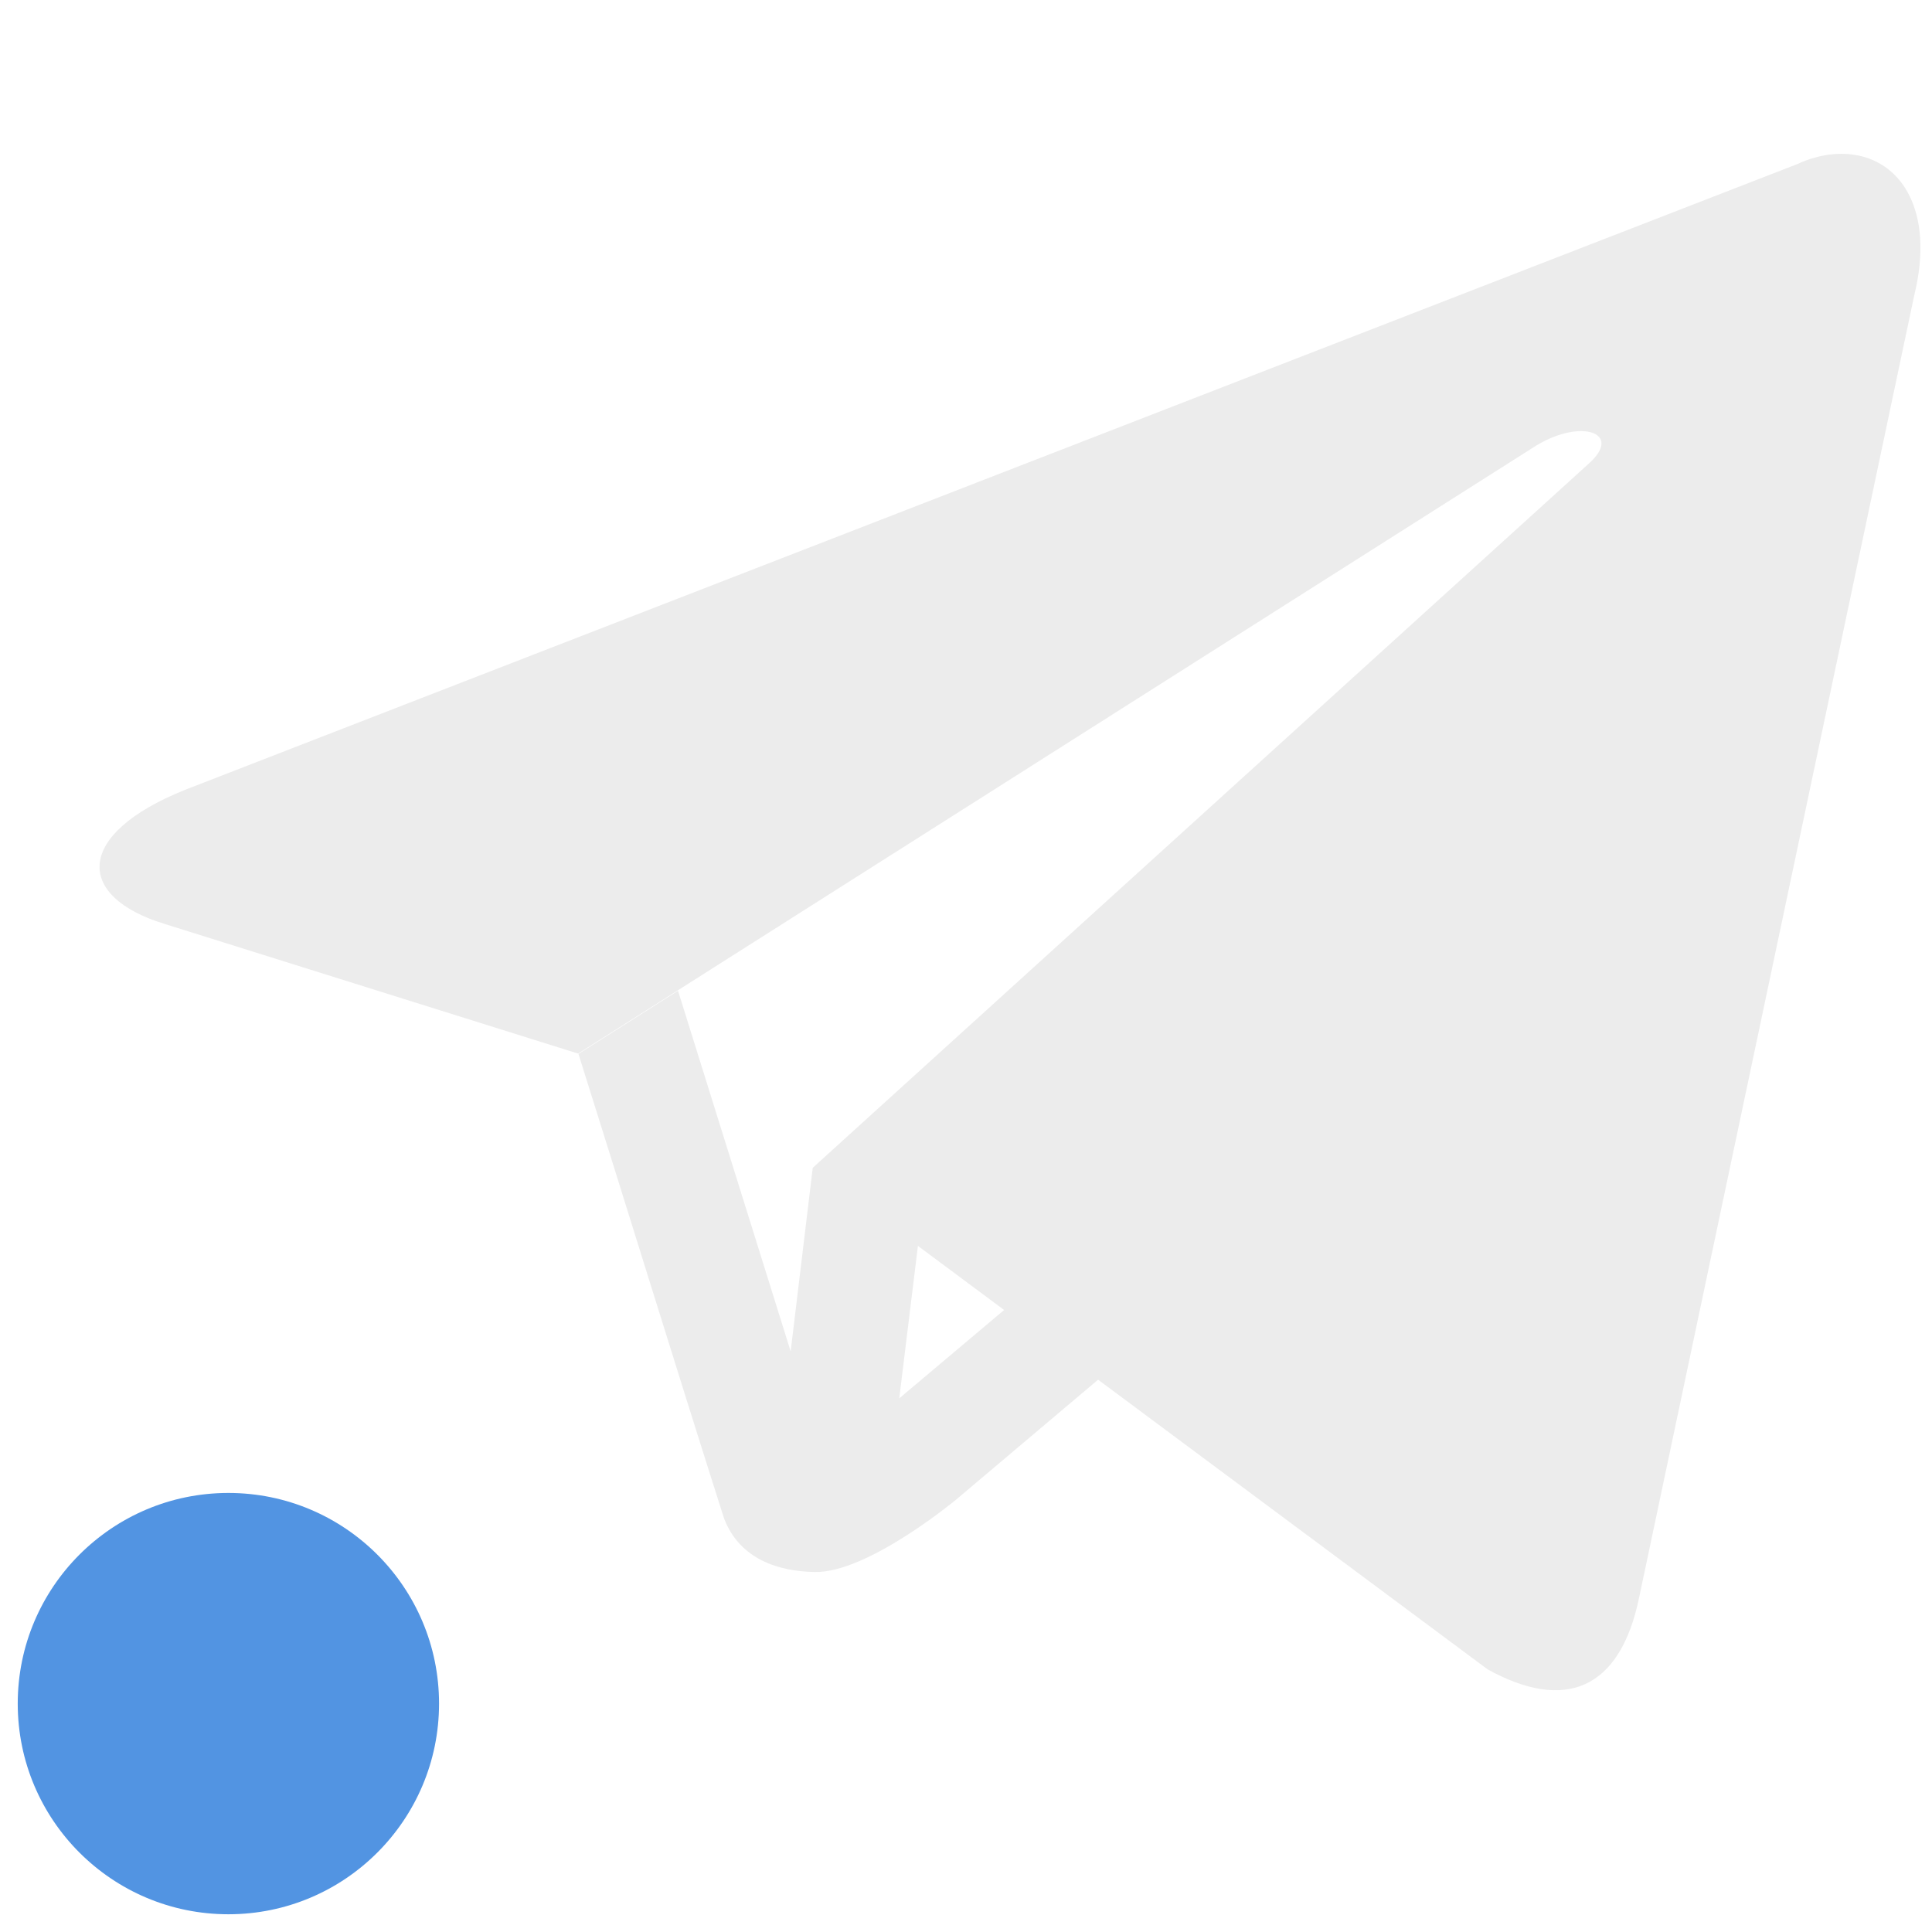
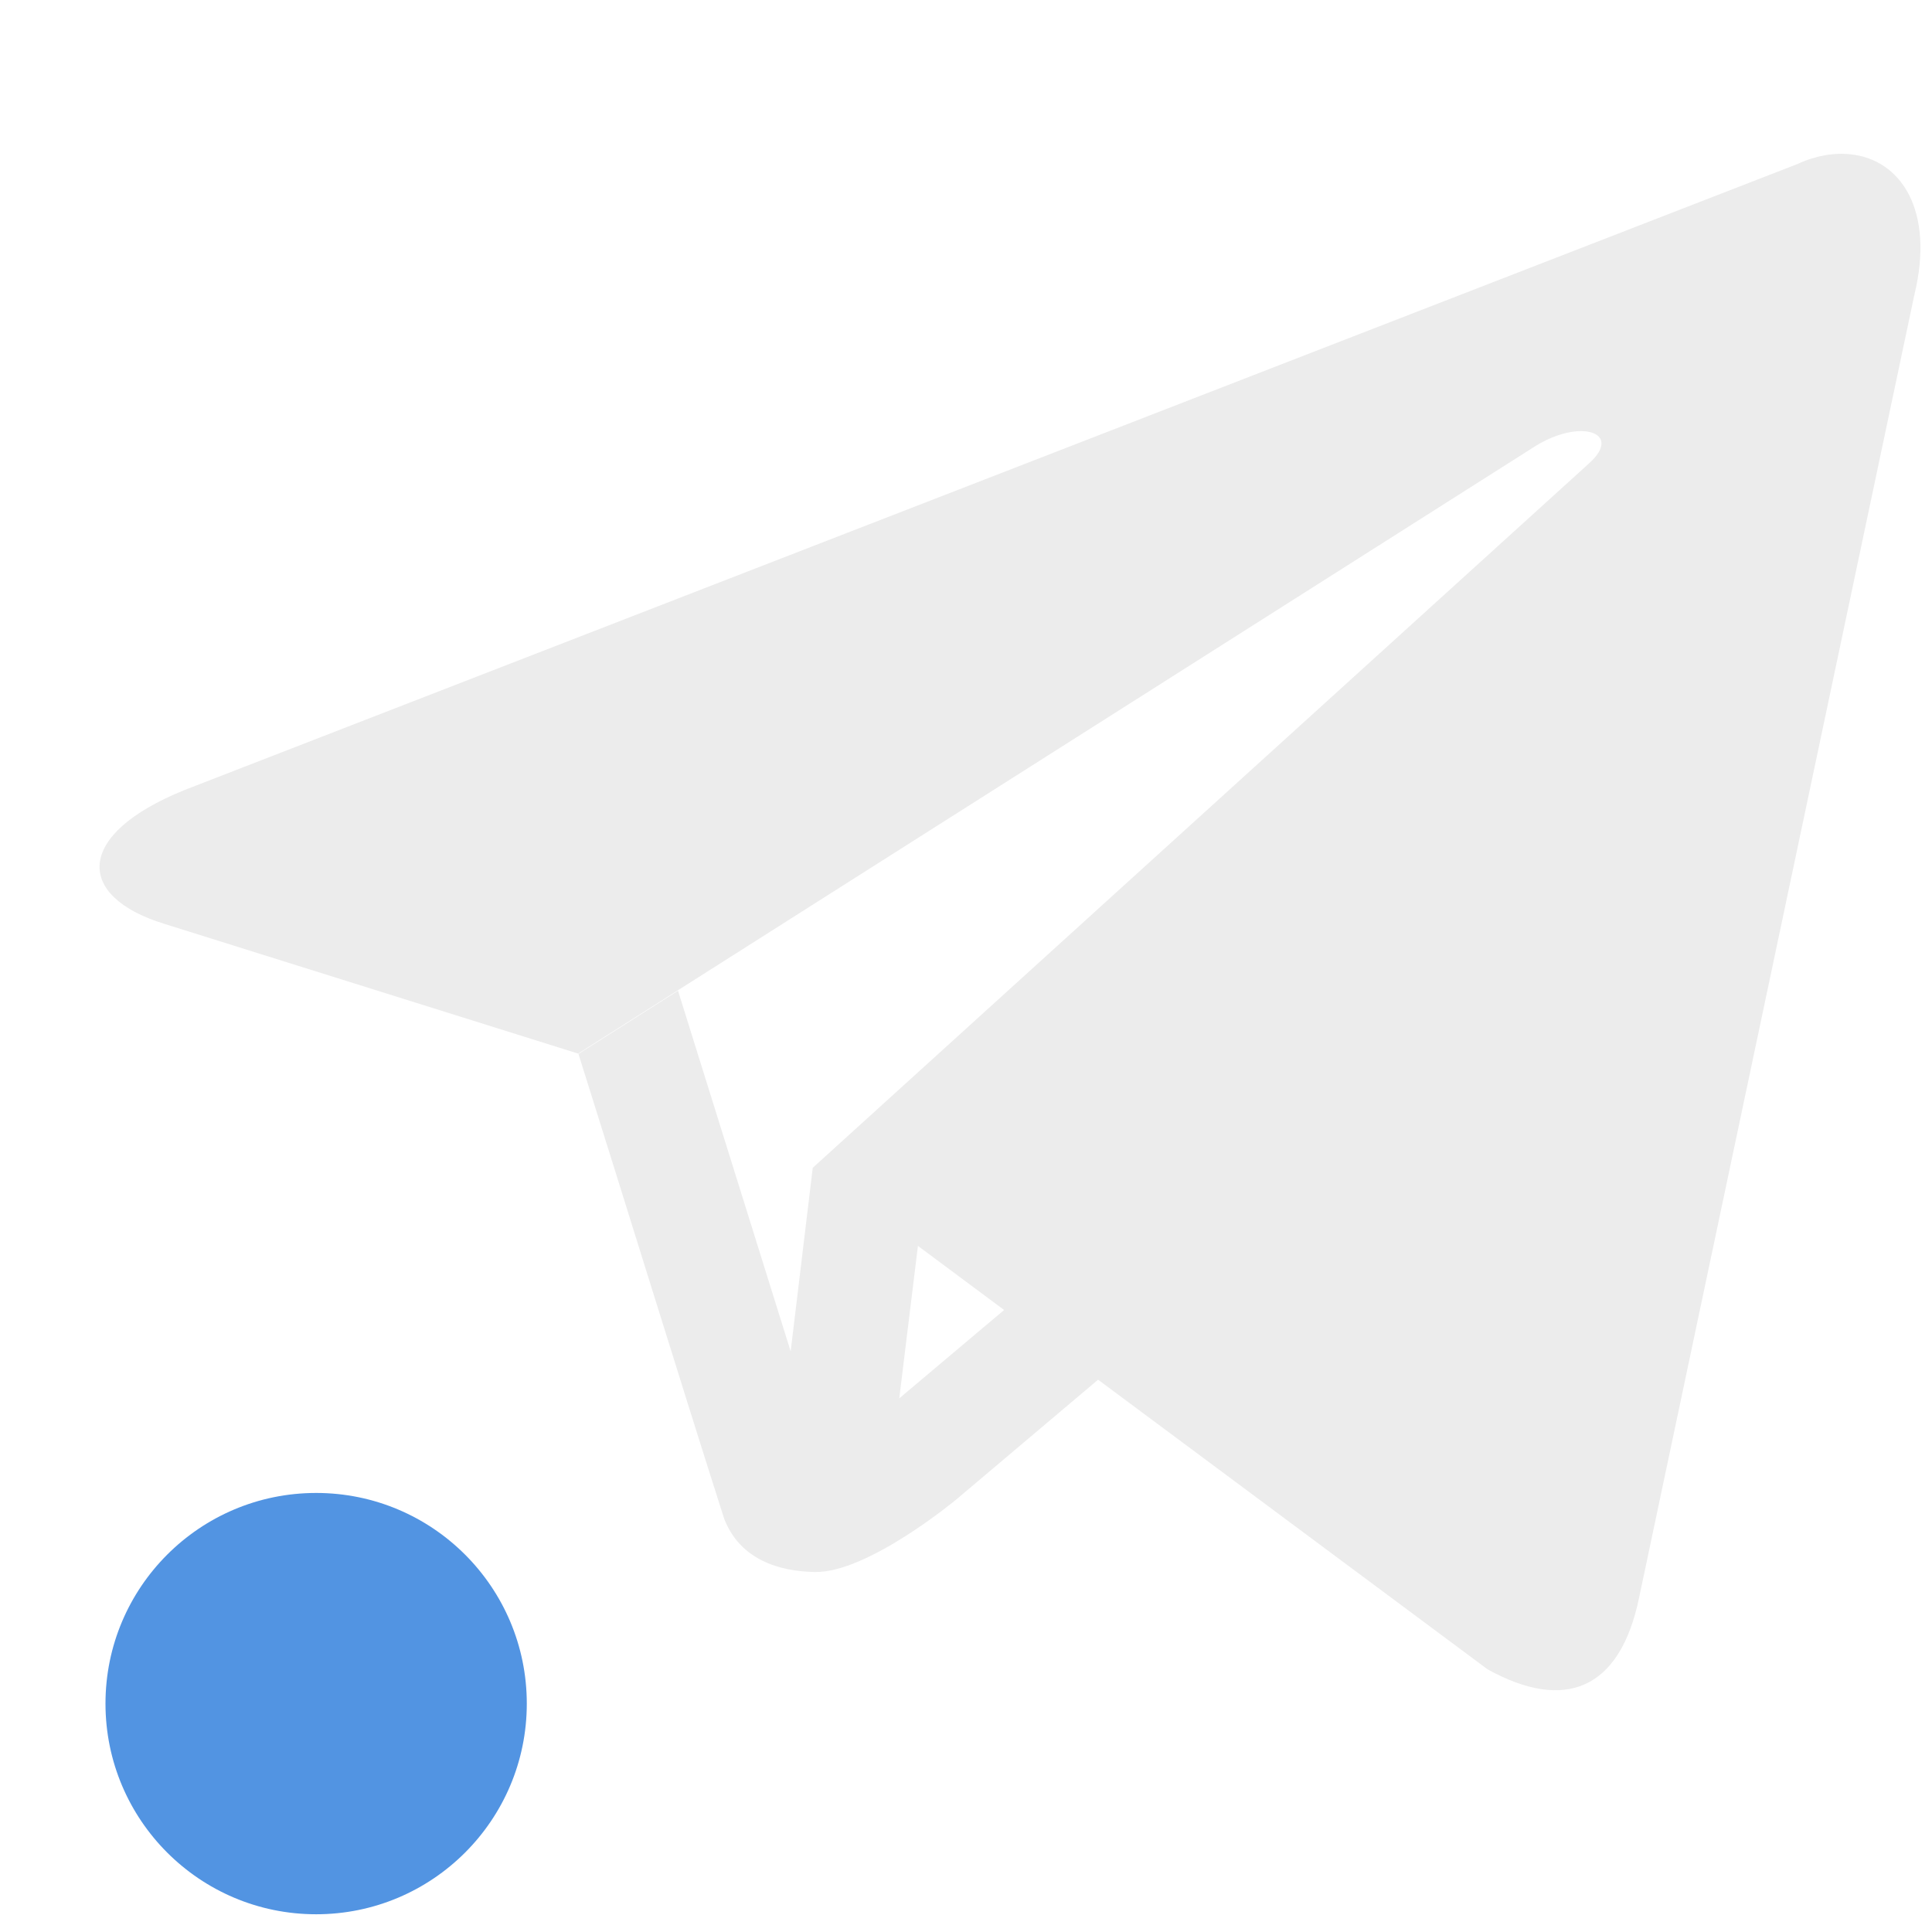
- <svg xmlns="http://www.w3.org/2000/svg" width="22" viewBox="0 0 6.209 6.209" height="22" version="1.1" id="svg4">
+ <svg xmlns="http://www.w3.org/2000/svg" id="svg4" version="1.1" height="22" viewBox="0 0 6.209 6.209" width="22">
  <defs id="defs8" />
-   <path d="m 5.948,0.496 c -0.053,-0.006 -0.113,0.004 -0.171,0.031 L 0.593,2.539 c -0.354,0.143 -0.351,0.342 -0.065,0.43 L 1.858,3.386 4.937,1.432 c 0.145,-0.088 0.279,-0.041 0.17,0.057 l -2.495,2.264 -0.071,0.59 -0.362,-1.159 -0.32,0.203 c 0.157,0.498 0.31,0.997 0.468,1.493 0.051,0.133 0.178,0.17 0.29,0.172 0.17,0.005 0.455,-0.232 0.455,-0.232 l 0.457,-0.386 1.252,0.931 c 0.248,0.137 0.426,0.066 0.487,-0.232 L 6.152,0.949 C 6.219,0.675 6.108,0.513 5.948,0.496 m -2.998,3.508 0.277,0.206 -0.337,0.284 0.06,-0.49" style="fill:#ececec;fill-opacity:1;stroke-width:1.296" id="path2" />
-   <circle style="fill:#5294e2;fill-opacity:1;stroke-width:0.339" class="ColorScheme-Highlight" cx="0.734" cy="5.475" r="0.677" id="circle7" />
+   <path id="path2" style="fill:#ececec;fill-opacity:1;stroke-width:1.296" d="m 5.948,0.496 c -0.053,-0.006 -0.113,0.004 -0.171,0.031 L 0.593,2.539 c -0.354,0.143 -0.351,0.342 -0.065,0.43 L 1.858,3.386 4.937,1.432 c 0.145,-0.088 0.279,-0.041 0.17,0.057 l -2.495,2.264 -0.071,0.59 -0.362,-1.159 -0.32,0.203 c 0.157,0.498 0.31,0.997 0.468,1.493 0.051,0.133 0.178,0.17 0.29,0.172 0.17,0.005 0.455,-0.232 0.455,-0.232 l 0.457,-0.386 1.252,0.931 c 0.248,0.137 0.426,0.066 0.487,-0.232 L 6.152,0.949 C 6.219,0.675 6.108,0.513 5.948,0.496 m -2.998,3.508 0.277,0.206 -0.337,0.284 0.06,-0.49" />
+   <circle id="circle7" r="0.677" cy="5.475" cx="1.016" class="ColorScheme-Highlight" style="fill:#5294e2;fill-opacity:1;stroke-width:0.339" />
</svg>
